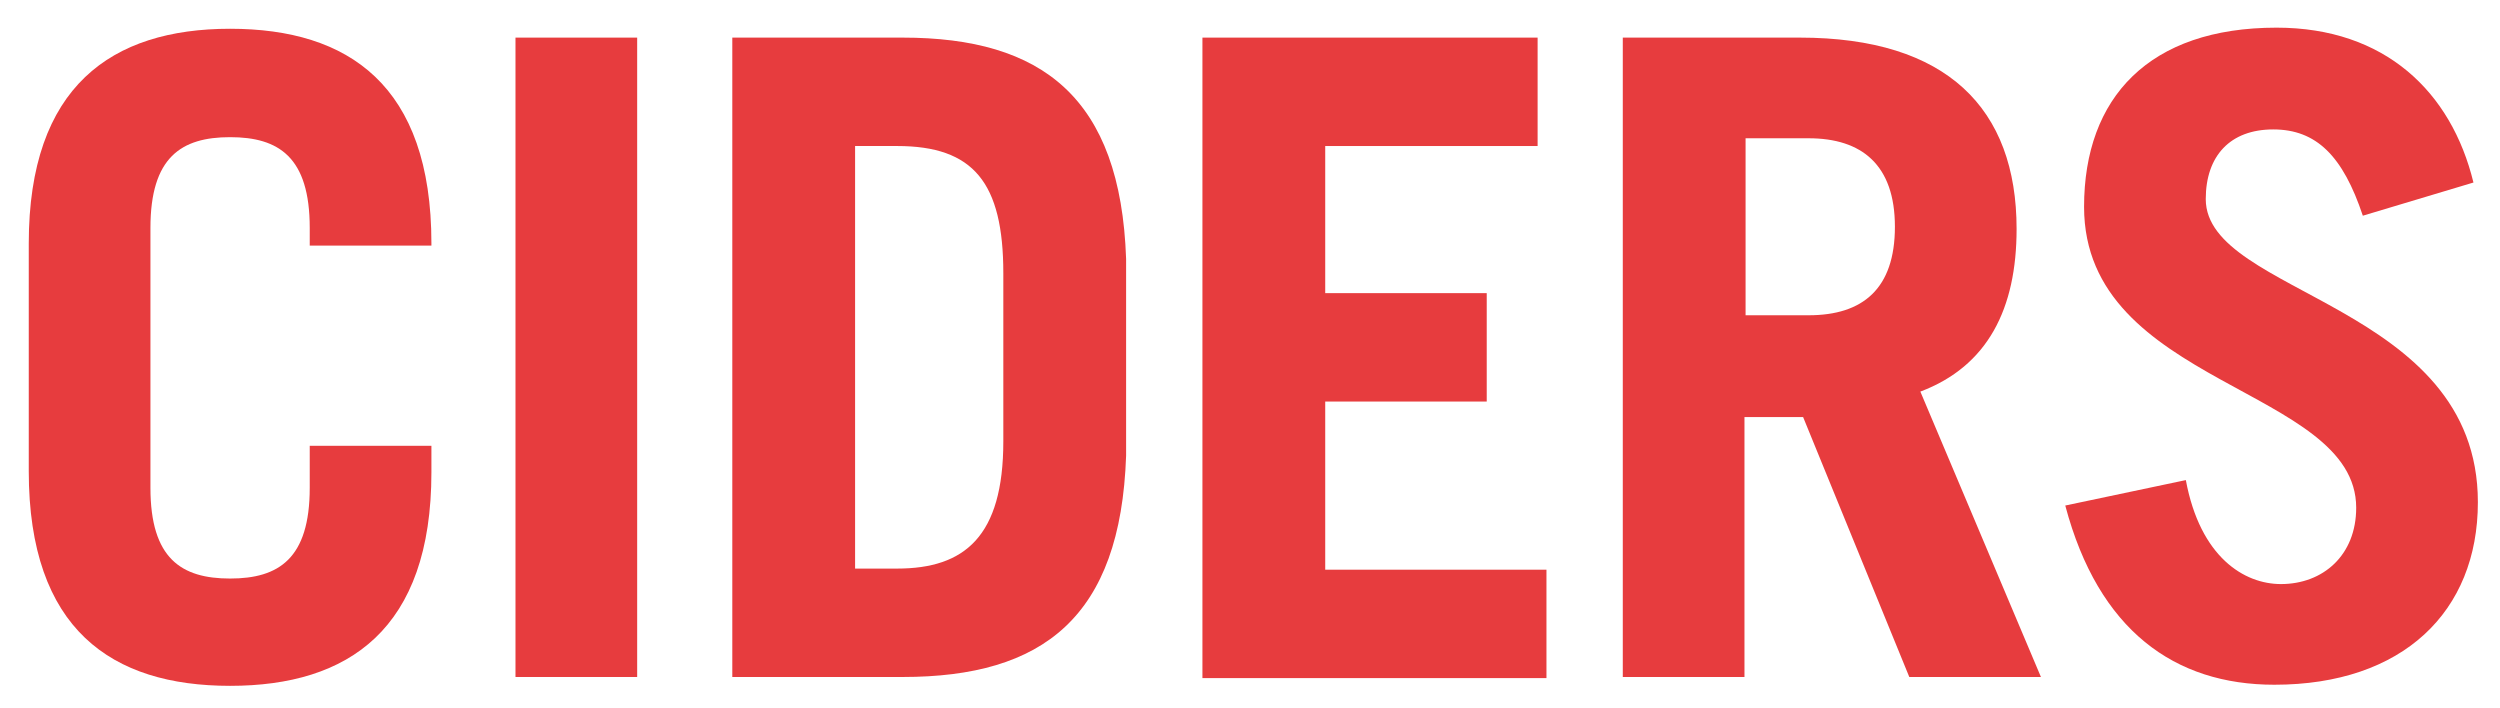
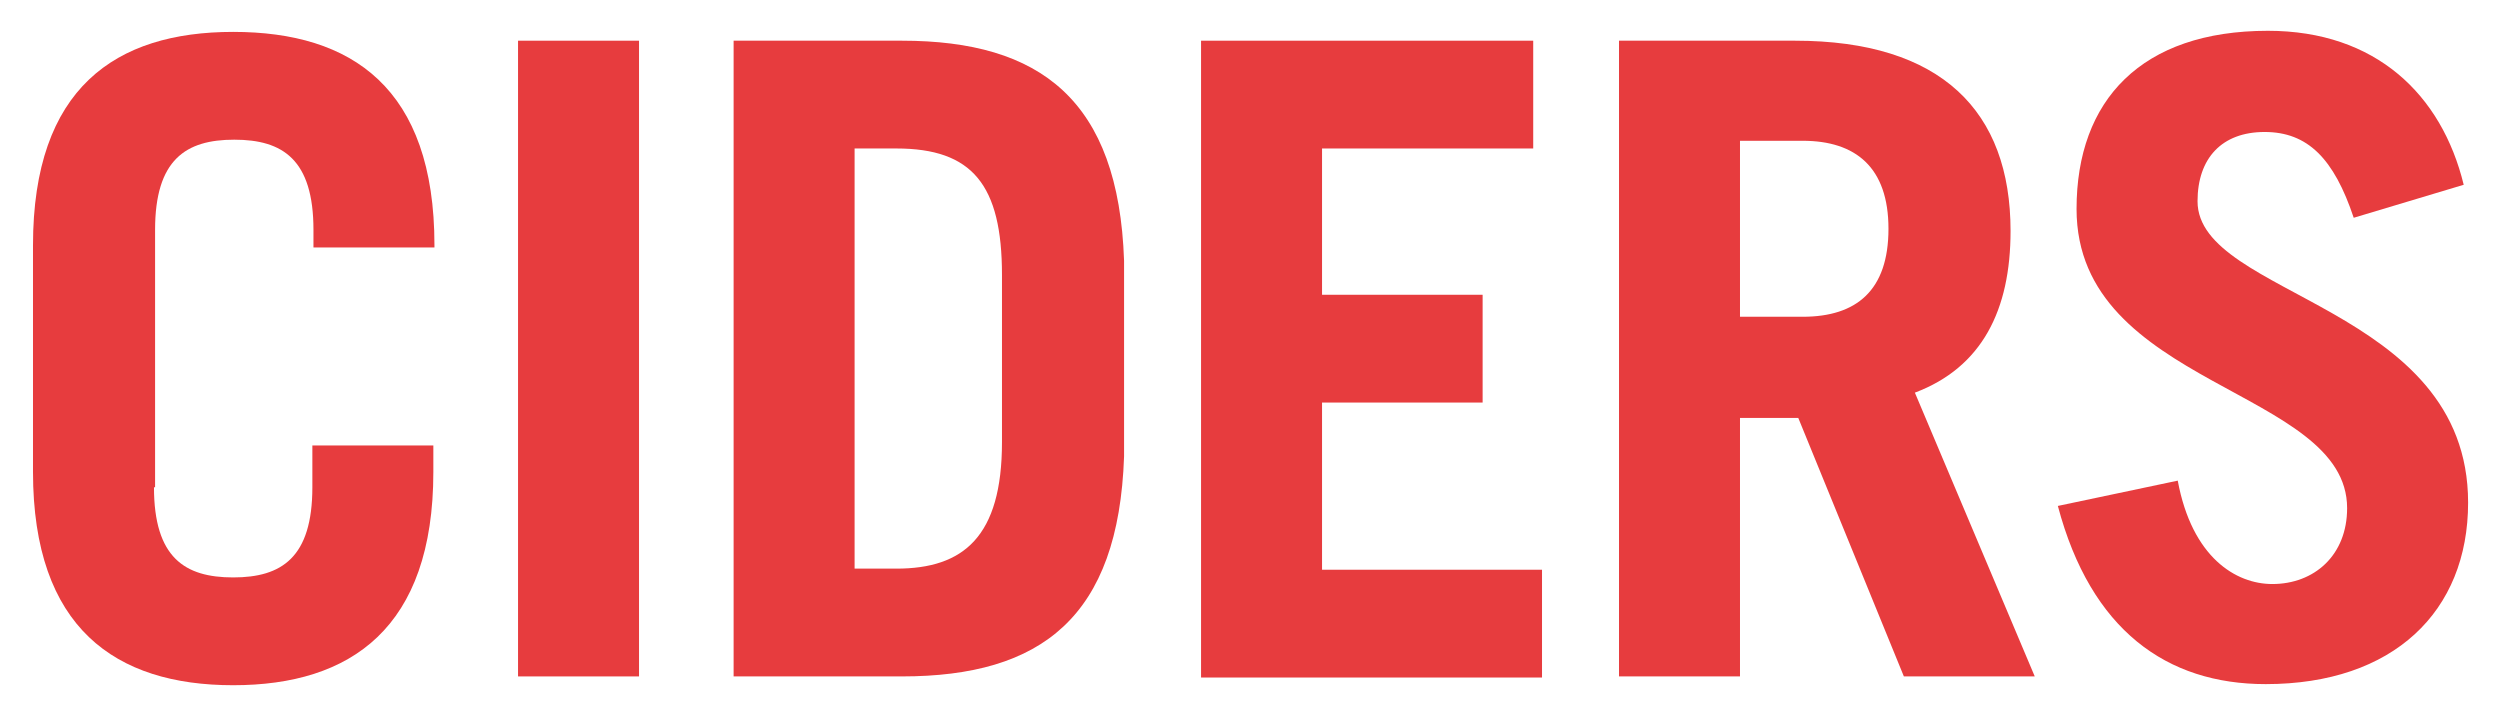
- <svg xmlns="http://www.w3.org/2000/svg" version="1.1" id="Layer_1" x="0px" y="0px" viewBox="0 0 226 64" style="enable-background:new 0 0 226 64;" xml:space="preserve">
+ <svg xmlns="http://www.w3.org/2000/svg" version="1.1" id="Layer_1" x="0px" y="0px" viewBox="0 0 227.3 64" style="enable-background:new 0 0 227.3 64;" xml:space="preserve">
  <style type="text/css">
	.st0{fill:#E73C3E;}
</style>
  <g>
    <g>
-       <path class="st0" d="M13.6,44.1c0,6.4,2.8,8.2,7.2,8.2c4.4,0,7.2-1.8,7.2-8.2v-3.8h11v2.4C39,56.9,31.5,62,20.8,62    C10.1,62,2.6,56.9,2.6,42.6V22c0-14.2,7.5-19.4,18.2-19.4C31.5,2.6,39,7.7,39,22v0.2H28v-1.6c0-6.4-2.8-8.2-7.2-8.2    c-4.4,0-7.2,1.8-7.2,8.2V44.1z" />
-       <path class="st0" d="M46.6,61.2V3.4h11v57.8H46.6z" />
-       <path class="st0" d="M66.2,3.4h15.4c12.6,0,19.7,5.4,20.2,20v17.8c-0.5,14.6-7.5,20-20.2,20H66.2V3.4z M77.3,51.4h3.8    c6.1,0,9.6-2.9,9.6-11.5V24.7c0-8.2-2.7-11.5-9.6-11.5h-3.8V51.4z" />
-       <path class="st0" d="M108.7,61.2V3.4H139v9.8h-19.2v13.3h14.6v9.8h-14.6v15.2h20v9.8H108.7z" />
-       <path class="st0" d="M172.6,61.2L163,37.7h-5.3v23.5h-11V3.4h16c13.3,0,19.6,6.4,19.6,17.3c0,7.2-2.6,12.4-8.7,14.7l10.9,25.8    H172.6z M157.8,28.5h5.7c4.9,0,7.8-2.4,7.8-8s-3-8-7.8-8h-5.7V28.5z" />
-       <path class="st0" d="M213.6,19.5c-1.8-5.4-4.2-7.8-8.1-7.8c-3.9,0-6.1,2.4-6.1,6.3c0,8.7,24.6,9.4,24.6,27.4    c0,9.9-6.8,16.5-18.4,16.5c-9,0-15.9-4.9-18.9-16.2l10.9-2.3c1.3,7,5.3,9.4,8.6,9.4c3.8,0,6.8-2.6,6.8-6.9    c0-10.9-24.6-11-24.6-27.2c0-9.9,5.9-16.2,17.4-16.2c9.8,0,15.8,5.8,17.8,14L213.6,19.5z" />
+       <path class="st0" d="M14,44.3c0,6.4,2.8,8.2,7.2,8.2c4.4,0,7.2-1.8,7.2-8.2v-3.8h11v2.4c0,14.2-7.5,19.4-18.2,19.4    C10.5,62.3,3,57.1,3,42.9V22.3C3,8,10.5,2.9,21.2,2.9C32,2.9,39.5,8,39.5,22.3v0.2h-11v-1.6c0-6.4-2.8-8.2-7.2-8.2    c-4.4,0-7.2,1.8-7.2,8.2V44.3z" />
+       <path class="st0" d="M47.1,61.5V3.7h11v57.8H47.1z" />
+       <path class="st0" d="M66.7,3.7H82c12.6,0,19.7,5.4,20.2,20v17.8c-0.5,14.6-7.5,20-20.2,20H66.7V3.7z M77.7,51.7h3.8    c6.1,0,9.6-2.9,9.6-11.5V25c0-8.2-2.7-11.5-9.6-11.5h-3.8V51.7z" />
+       <path class="st0" d="M109.2,61.5V3.7h30.2v9.8h-19.2v13.3h14.6v9.8h-14.6v15.2h20v9.8H109.2z" />
+       <path class="st0" d="M173.1,61.5l-9.6-23.5h-5.3v23.5h-11V3.7h16c13.3,0,19.6,6.4,19.6,17.3c0,7.2-2.6,12.4-8.7,14.7l10.9,25.8    H173.1z M158.2,28.8h5.7c4.9,0,7.8-2.4,7.8-8c0-5.6-3-8-7.8-8h-5.7V28.8z" />
+       <path class="st0" d="M214,19.8c-1.8-5.4-4.2-7.8-8.1-7.8c-3.9,0-6.1,2.4-6.1,6.3c0,8.7,24.6,9.4,24.6,27.4    c0,9.9-6.8,16.5-18.4,16.5c-9,0-15.9-4.9-18.9-16.2l10.9-2.3c1.3,7,5.3,9.4,8.6,9.4c3.8,0,6.8-2.6,6.8-6.9    c0-10.9-24.6-11-24.6-27.2c0-9.9,5.9-16.2,17.4-16.2c9.8,0,15.8,5.8,17.8,14L214,19.8z" />
    </g>
  </g>
</svg>
